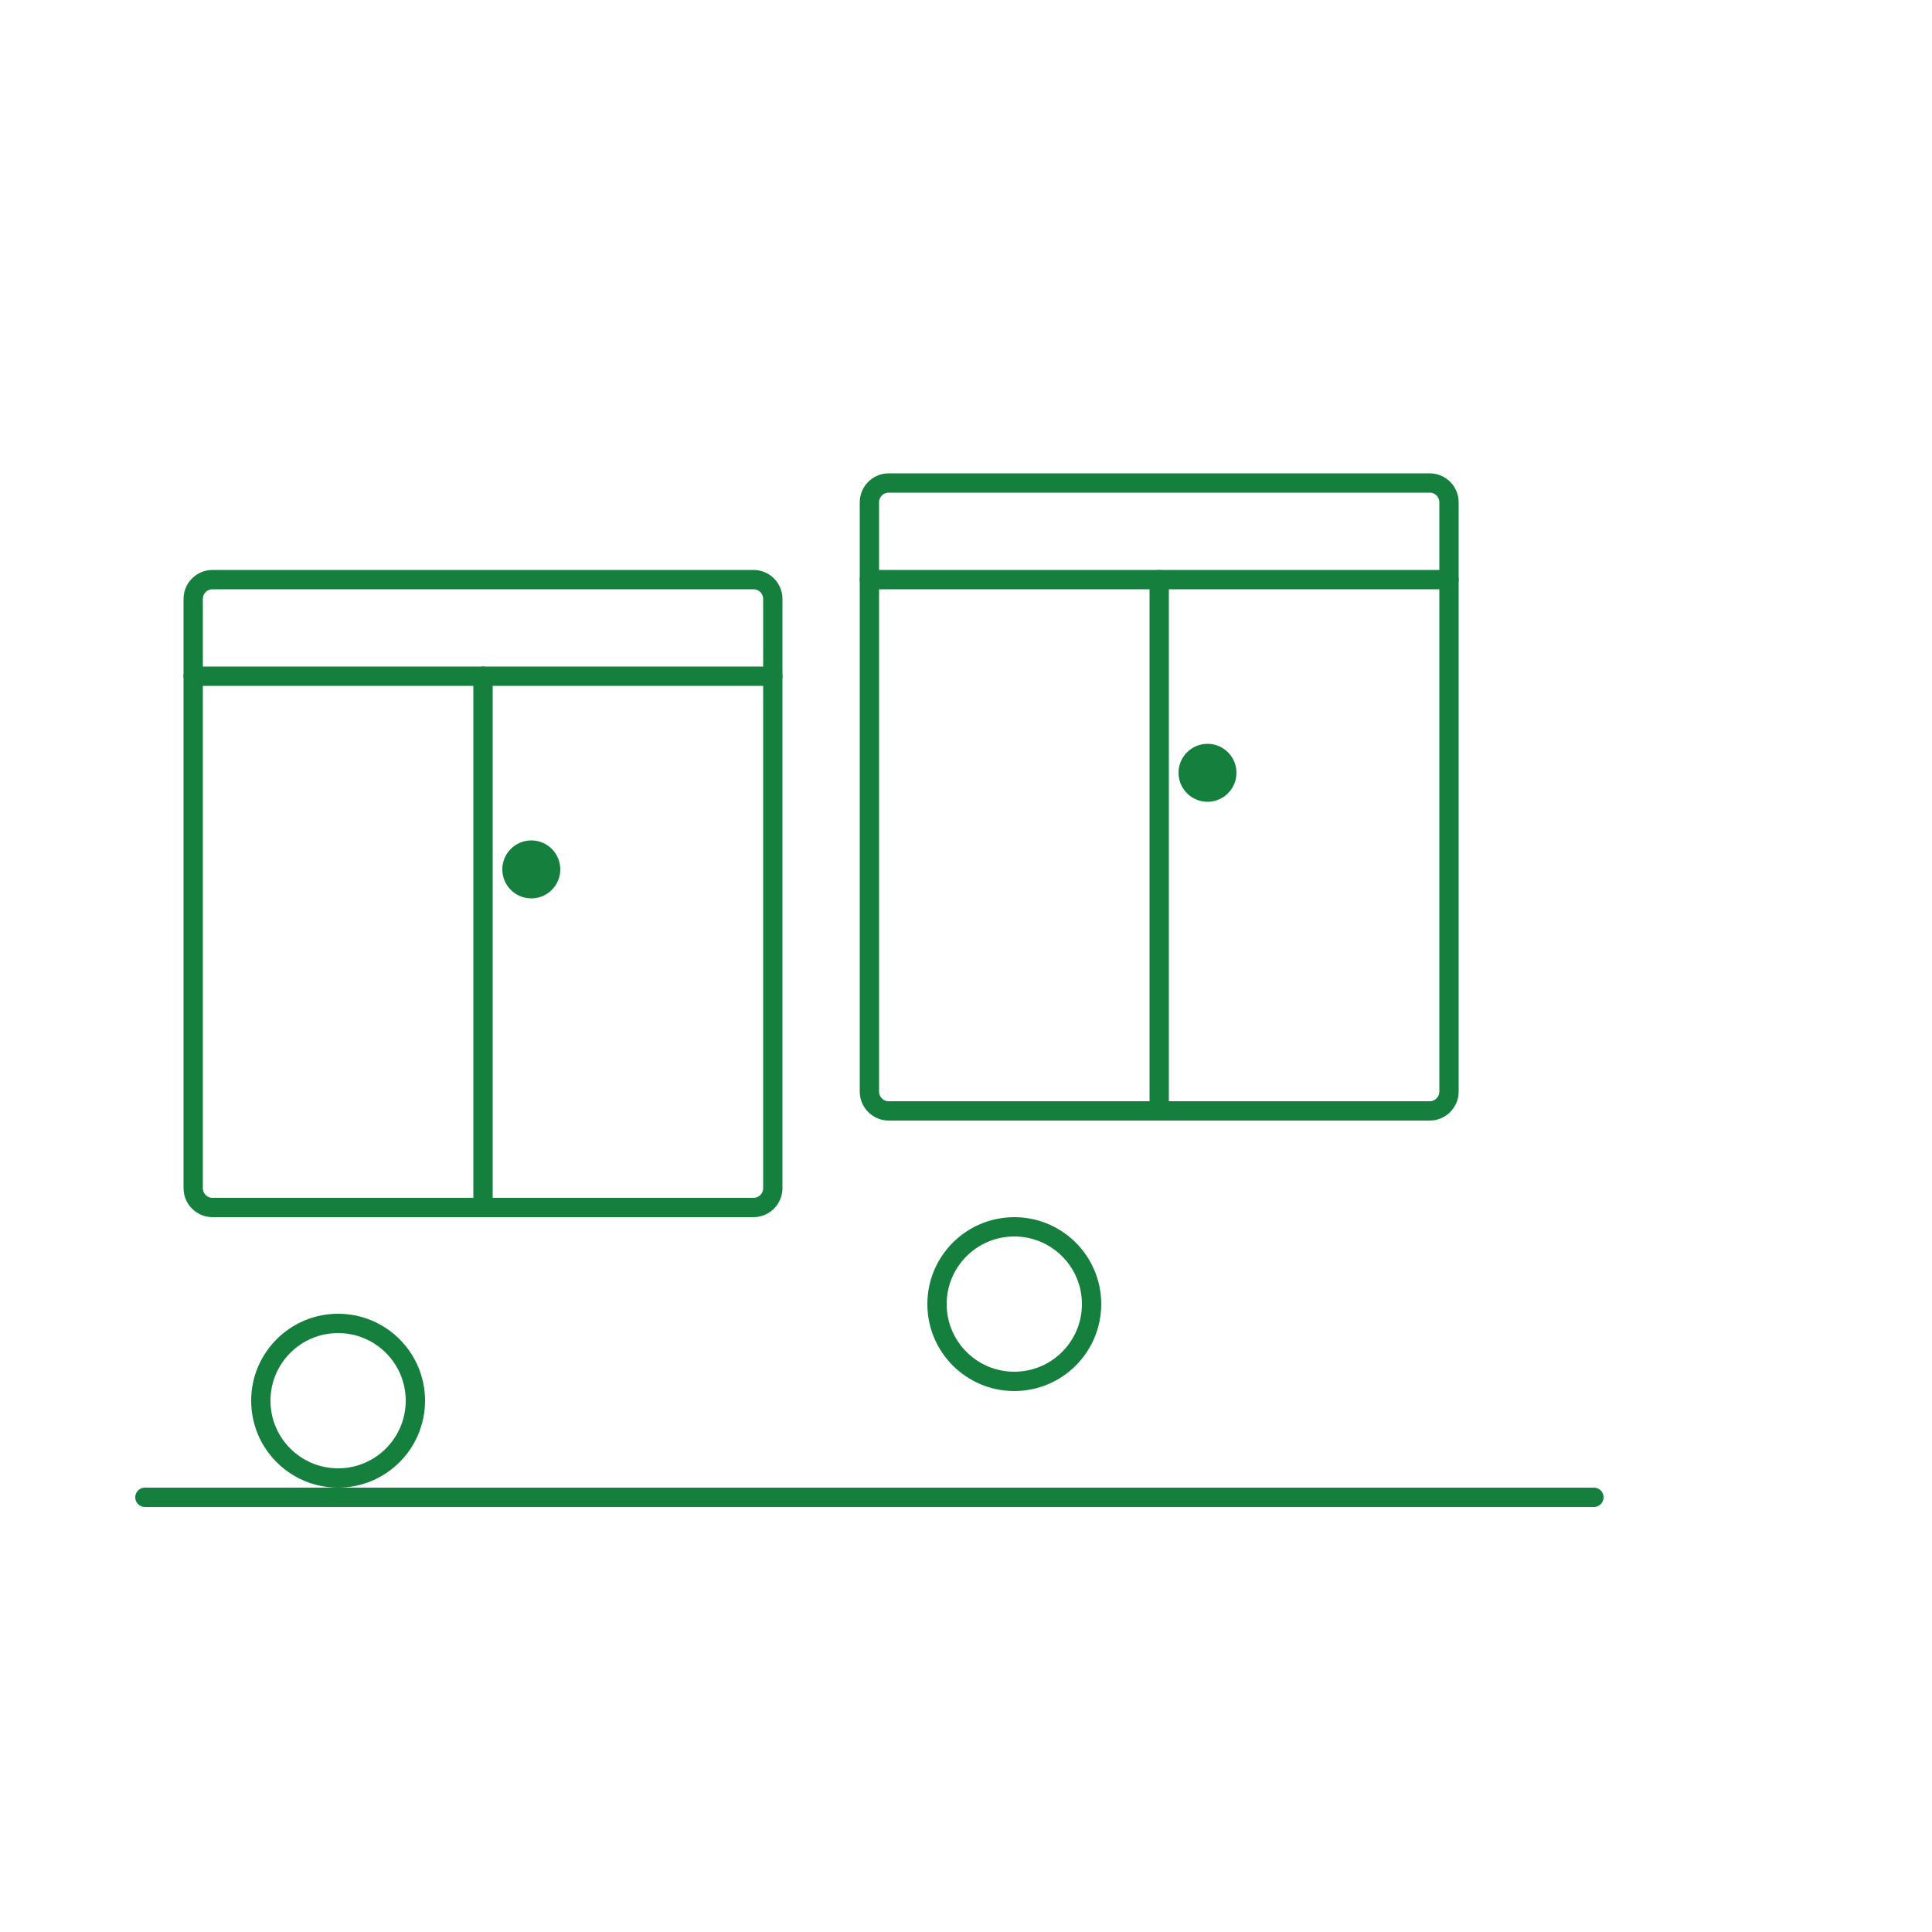
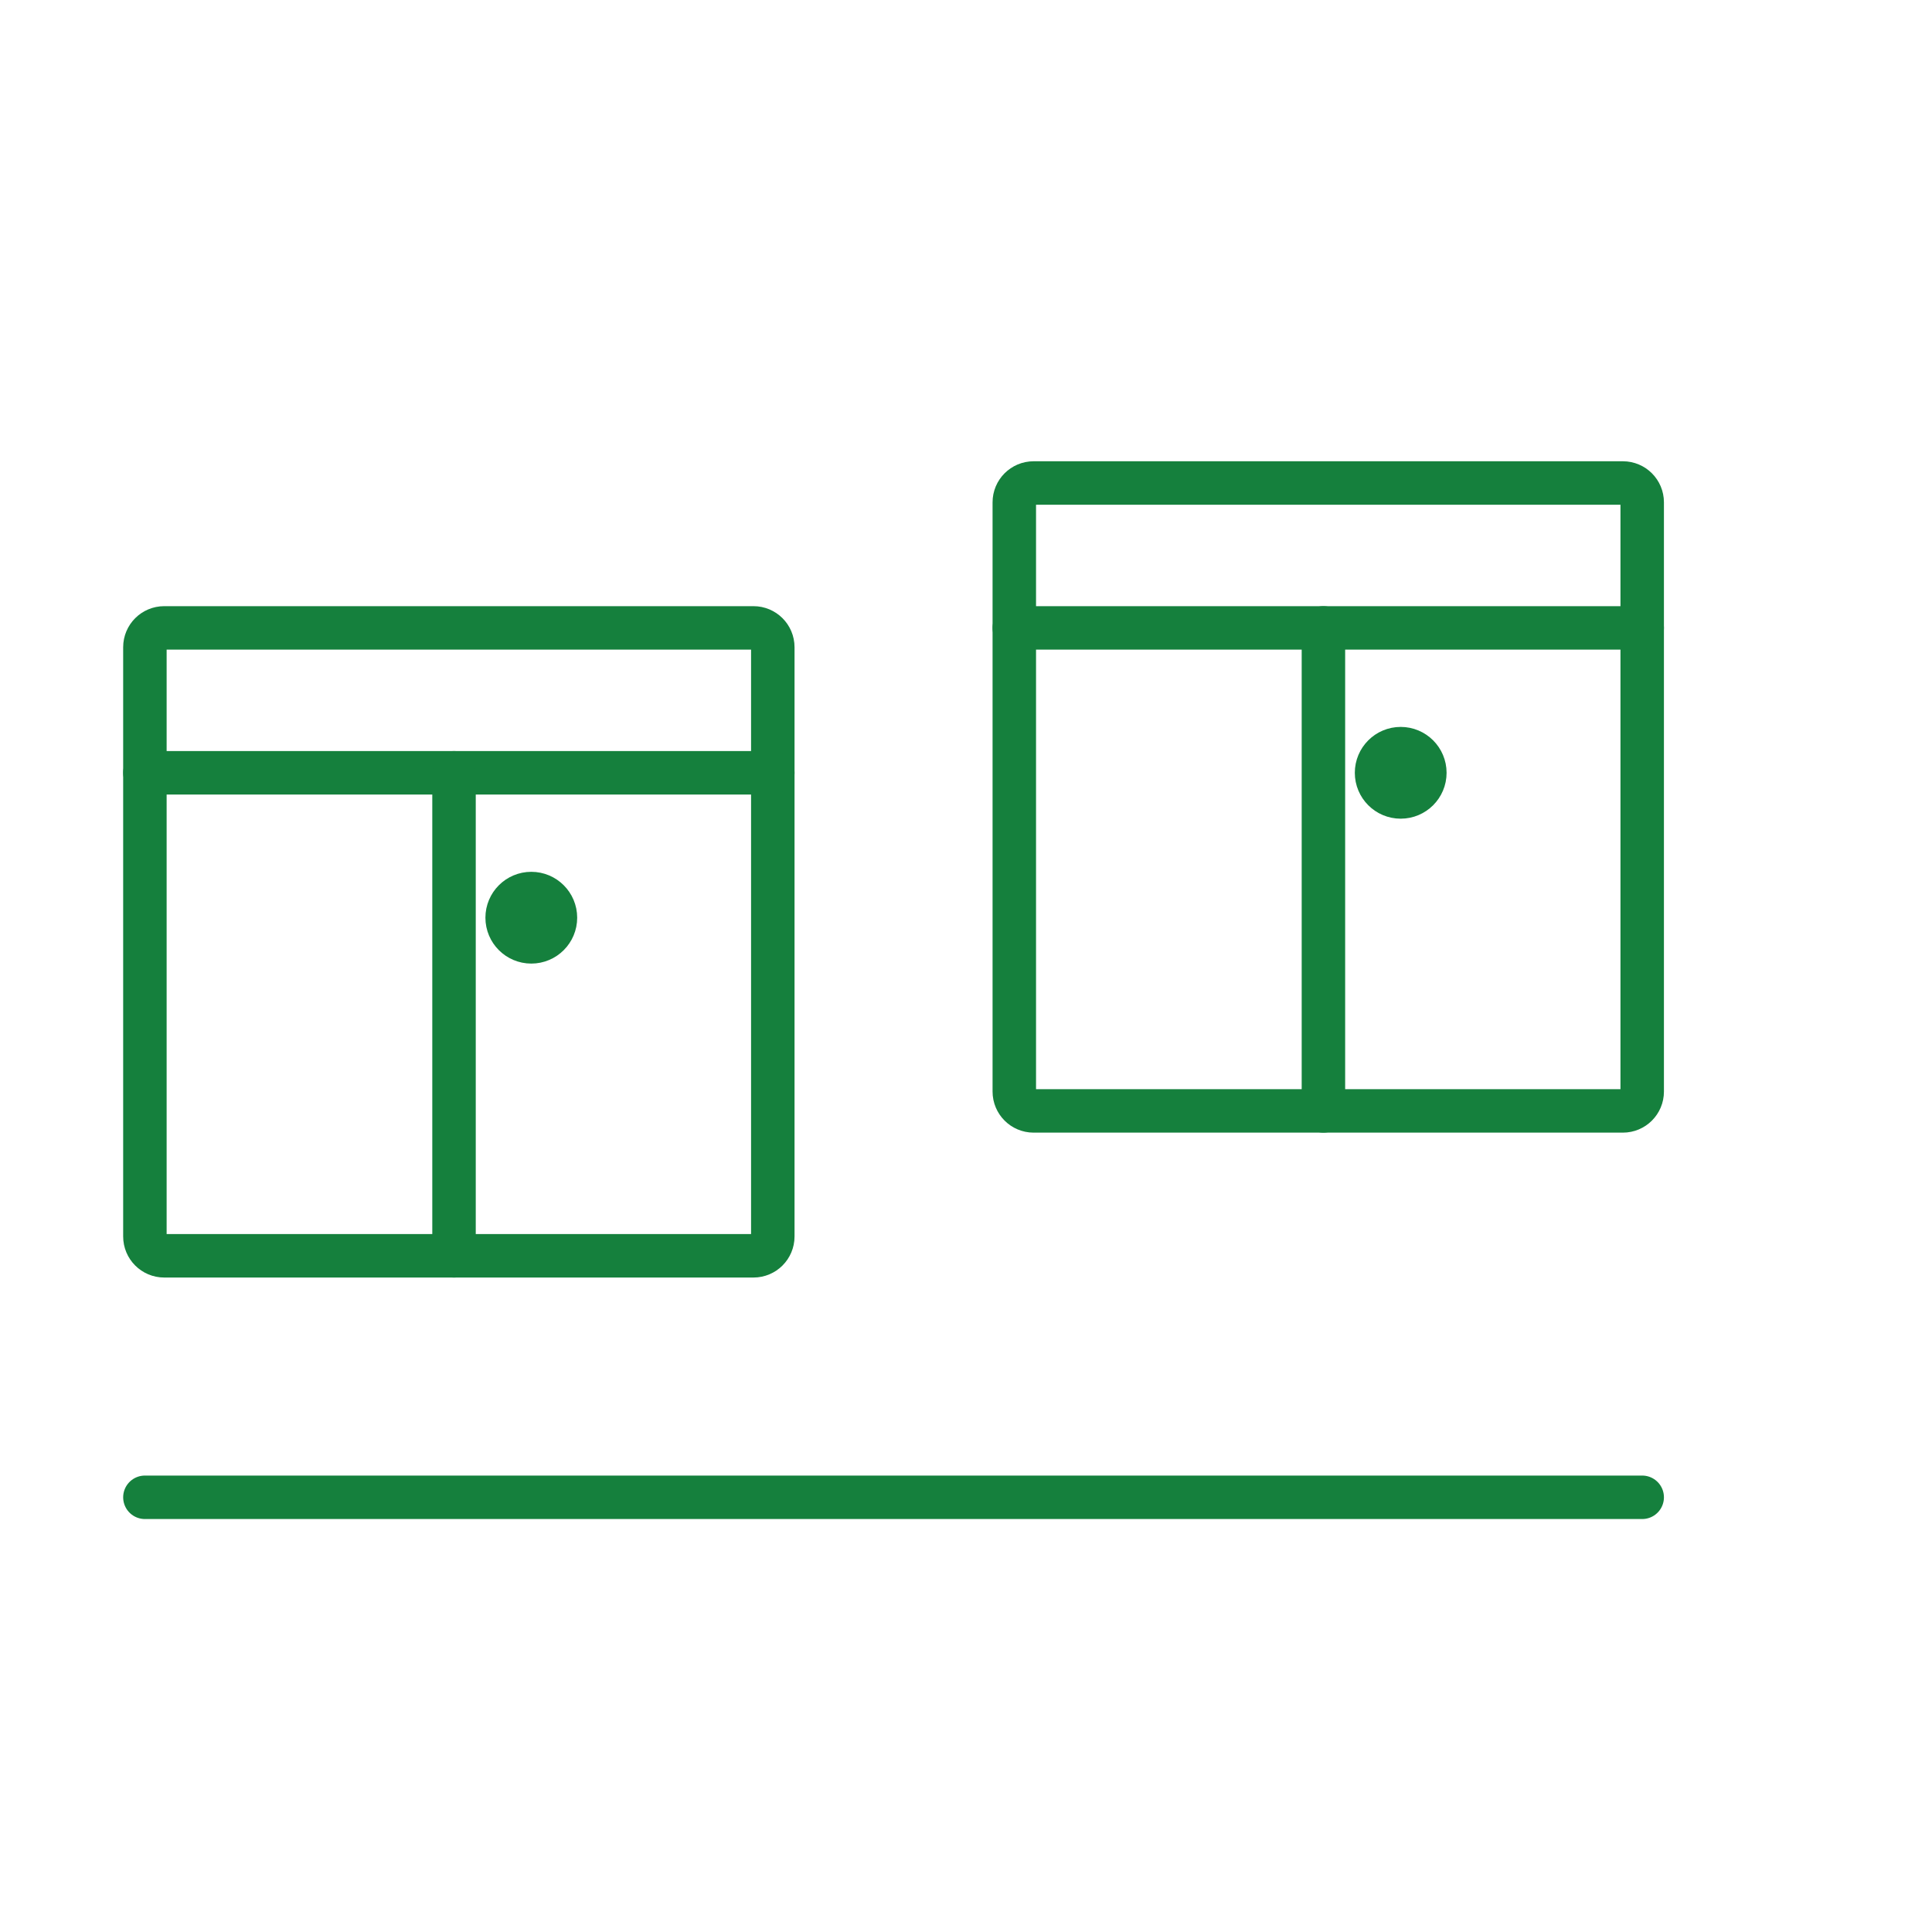
- <svg xmlns="http://www.w3.org/2000/svg" viewBox="0 0 200 200" fill="none" stroke="#15803d" stroke-width="2" stroke-linecap="round" stroke-linejoin="round">
-   <rect x="20" y="60" width="60" height="65" rx="2" />
-   <line x1="20" y1="70" x2="80" y2="70" />
-   <line x1="50" y1="70" x2="50" y2="125" />
-   <circle cx="55" cy="90" r="2" fill="#15803d" />
-   <rect x="90" y="50" width="60" height="65" rx="2" />
-   <line x1="90" y1="60" x2="150" y2="60" />
-   <line x1="120" y1="60" x2="120" y2="115" />
-   <circle cx="125" cy="80" r="2" fill="#15803d" />
-   <circle cx="35" cy="145" r="8" fill="none" />
-   <circle cx="105" cy="135" r="8" fill="none" />
-   <line x1="15" y1="155" x2="165" y2="155" />
+ <svg xmlns="http://www.w3.org/2000/svg" viewBox="0 0 200 200" fill="none" stroke="#15803d" stroke-width="4.5" stroke-linecap="round" stroke-linejoin="round">
+   <rect x="15" y="65" width="65" height="65" rx="2" fill="none" />
+   <line x1="15" y1="80" x2="80" y2="80" stroke="#15803d" stroke-width="4.5" />
+   <line x1="47" y1="80" x2="47" y2="130" stroke="#15803d" stroke-width="4.5" />
+   <circle cx="55" cy="95" r="2.5" fill="#15803d" />
+   <rect x="105" y="50" width="65" height="65" rx="2" fill="none" />
+   <line x1="105" y1="65" x2="170" y2="65" stroke="#15803d" stroke-width="4.5" />
+   <line x1="137" y1="65" x2="137" y2="115" stroke="#15803d" stroke-width="4.5" />
+   <circle cx="145" cy="80" r="2.5" fill="#15803d" />
+   <line x1="15" y1="155" x2="170" y2="155" stroke="#15803d" stroke-width="4.5" />
</svg>
